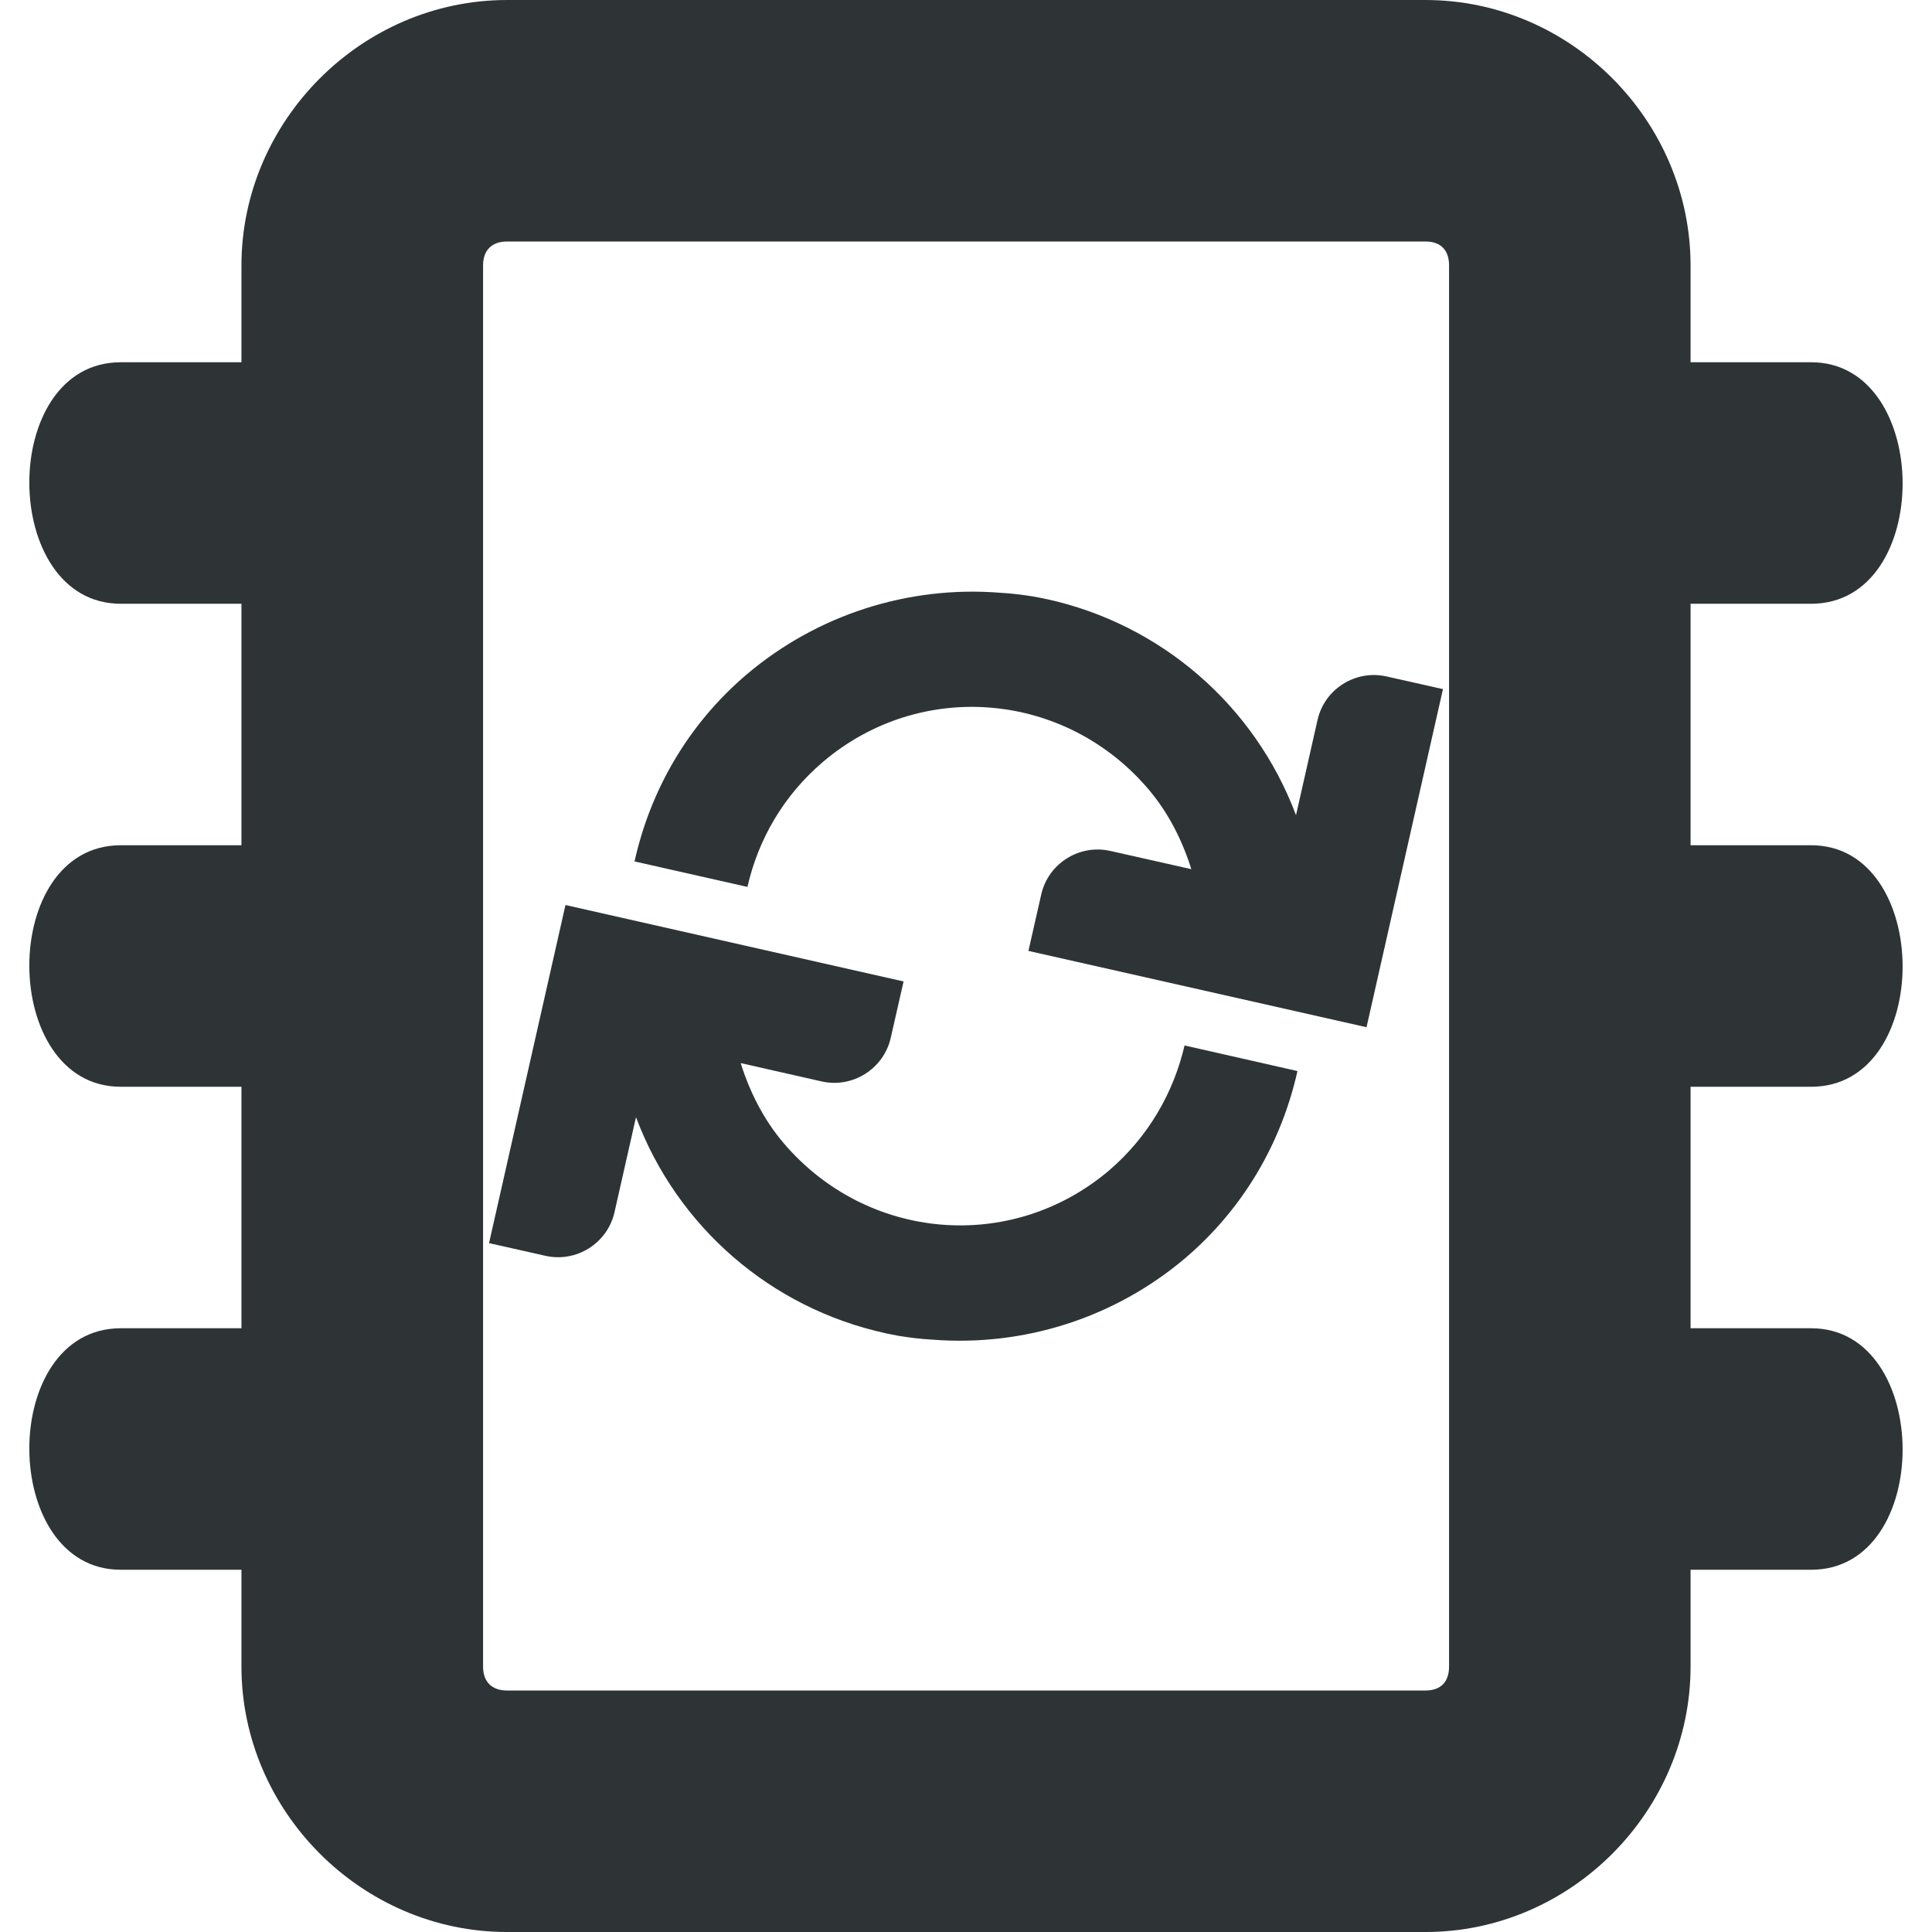
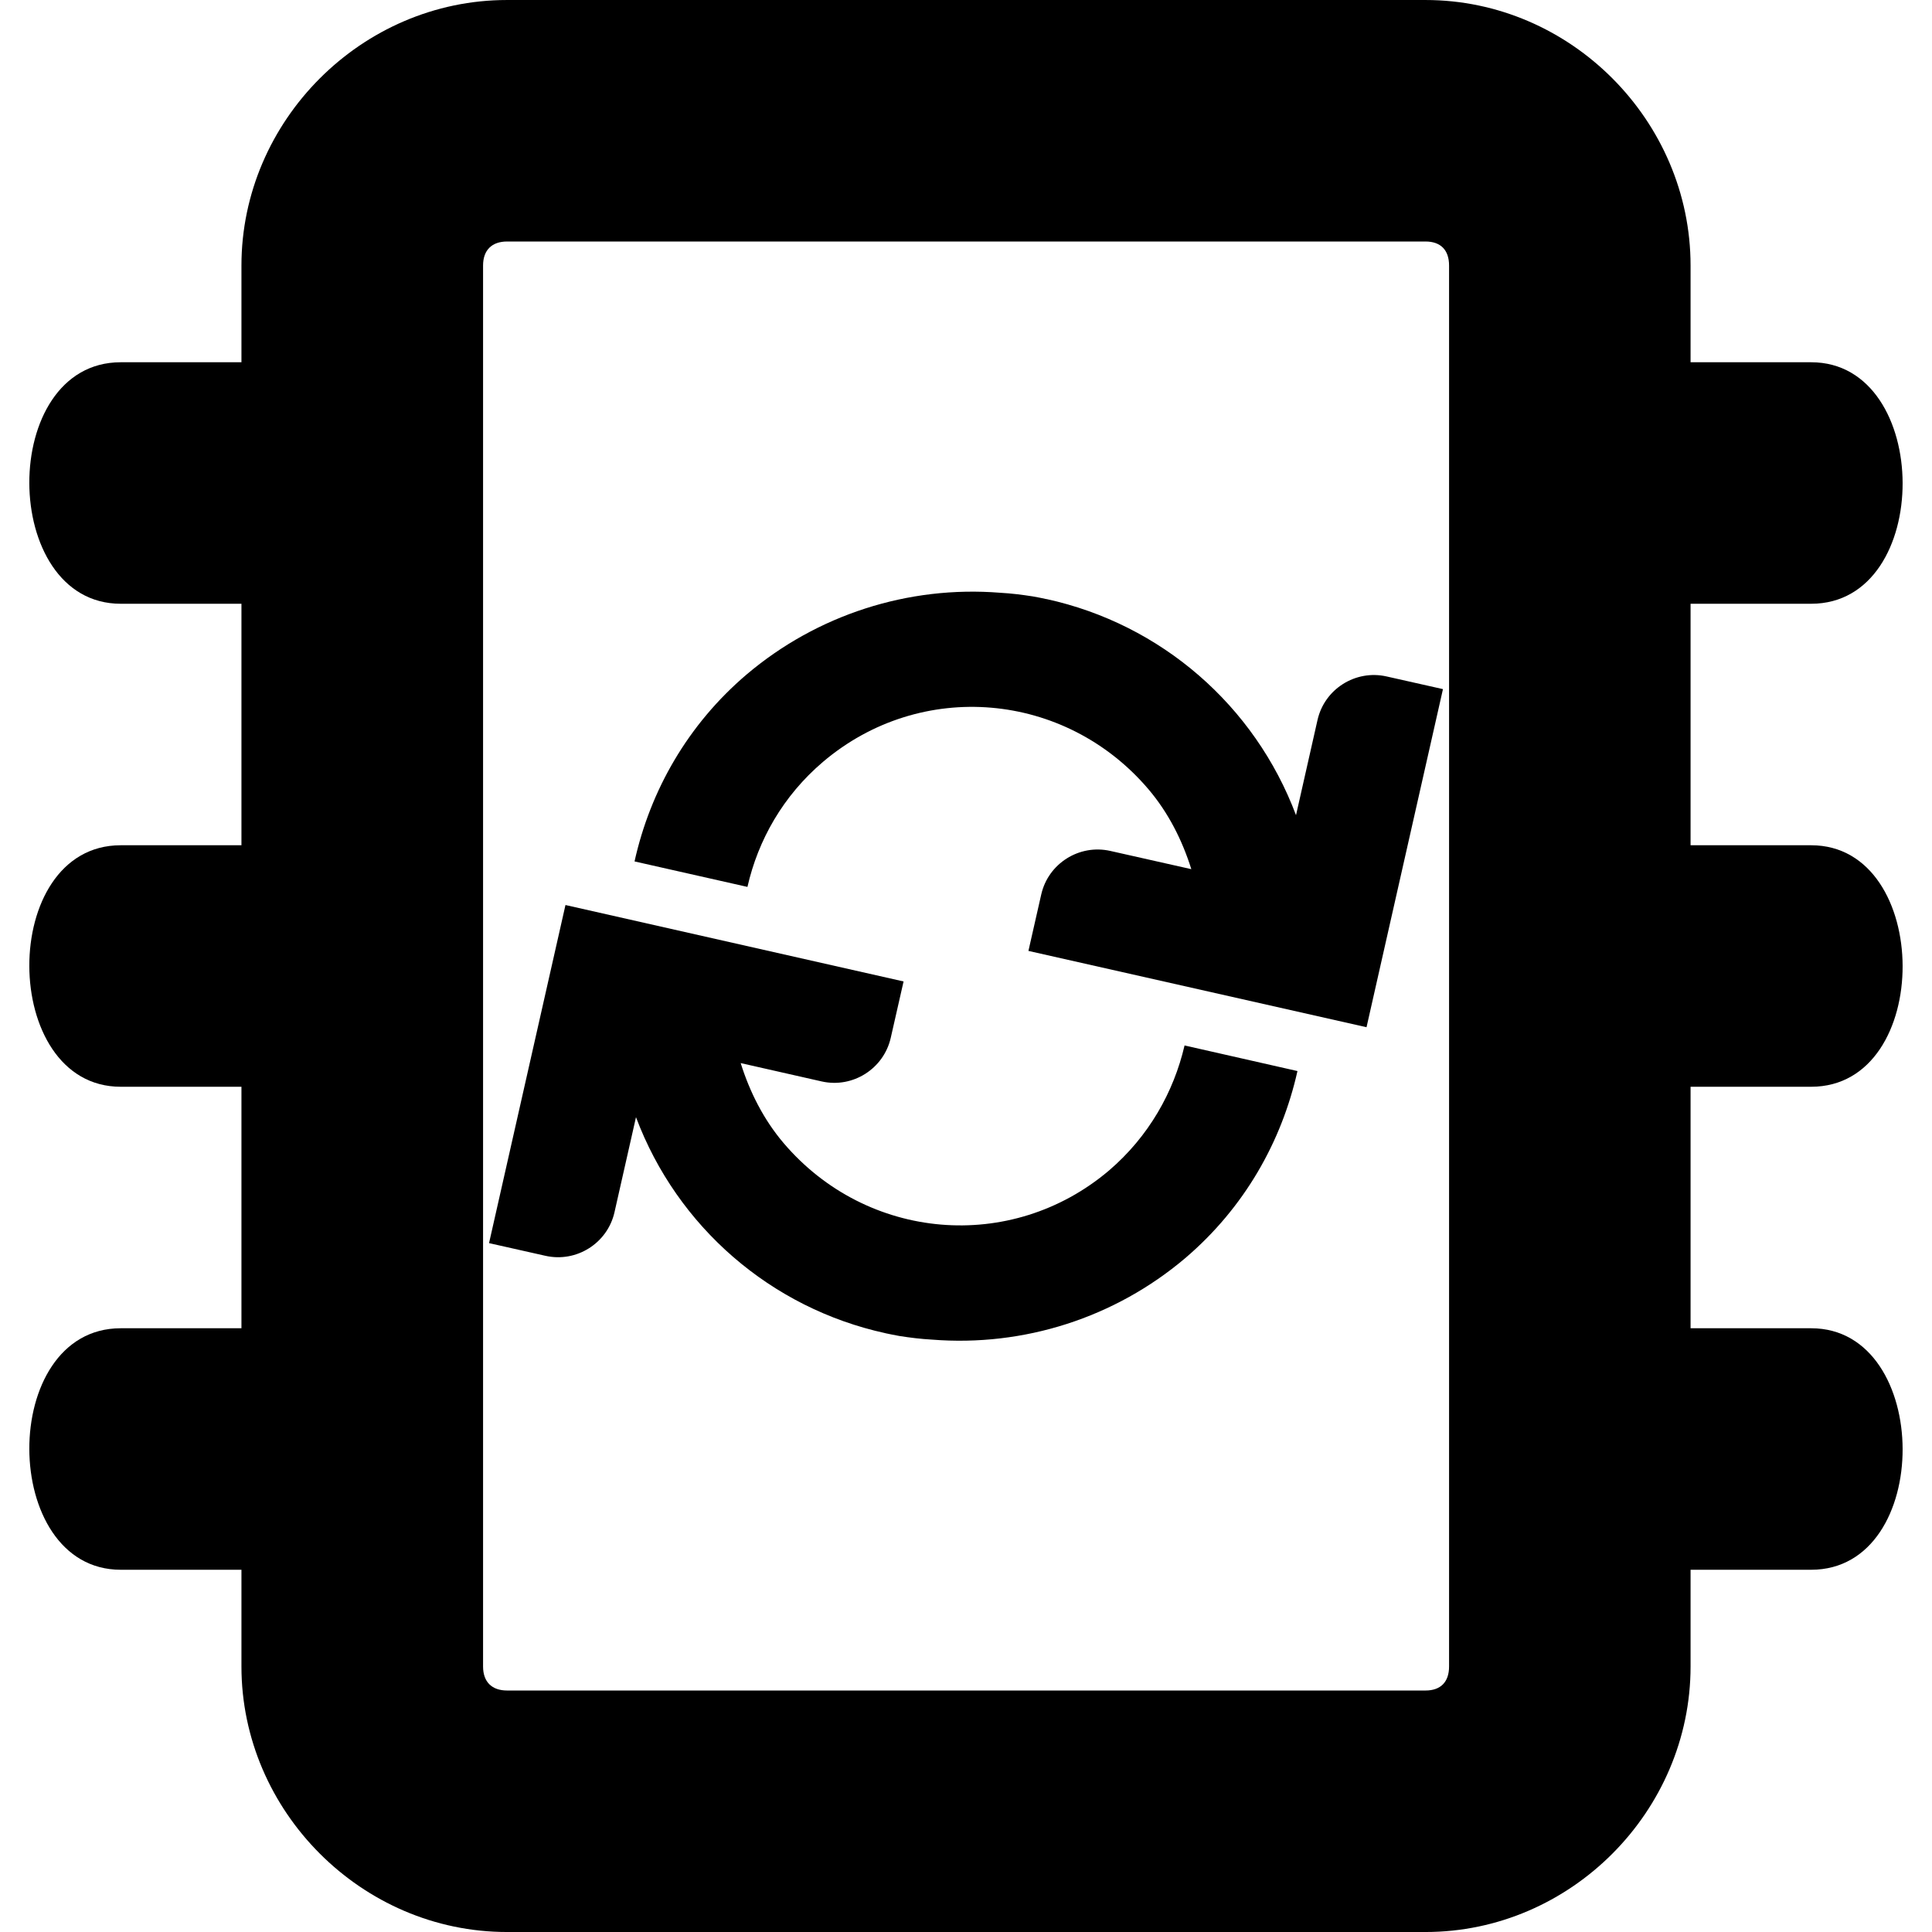
<svg xmlns="http://www.w3.org/2000/svg" width="16px" height="16px" viewBox="0 0 16 16" version="1.1" id="svg13">
  <defs id="defs17">
    <clipPath id="A">
      <path d="M 0,0 H 1024 V 800 H 0 Z" id="path106" />
    </clipPath>
    <mask id="z">
      <g filter="url(#a)" id="g103">
        <path d="M 0,0 H 16 V 16 H 0 Z" fill-opacity="0.5" id="path101" />
      </g>
    </mask>
    <filter id="a" height="1" width="1" x="0" y="0">
      <feColorMatrix in="SourceGraphic" type="matrix" values="0 0 0 0 1 0 0 0 0 1 0 0 0 0 1 0 0 0 1 0" id="feColorMatrix2" />
    </filter>
    <clipPath id="y">
      <path d="M 0,0 H 1024 V 800 H 0 Z" id="path98" />
    </clipPath>
    <mask id="x">
      <g filter="url(#a)" id="g95">
        <path d="M 0,0 H 16 V 16 H 0 Z" fill-opacity="0.5" id="path93" />
      </g>
    </mask>
    <filter id="filter1006" height="1" width="1" x="0" y="0">
      <feColorMatrix in="SourceGraphic" type="matrix" values="0 0 0 0 1 0 0 0 0 1 0 0 0 0 1 0 0 0 1 0" id="feColorMatrix1004" />
    </filter>
    <clipPath id="w">
      <path d="M 0,0 H 1024 V 800 H 0 Z" id="path90" />
    </clipPath>
    <mask id="v">
      <g filter="url(#a)" id="g87">
        <path d="M 0,0 H 16 V 16 H 0 Z" fill-opacity="0.4" id="path85" />
      </g>
    </mask>
    <filter id="filter1015" height="1" width="1" x="0" y="0">
      <feColorMatrix in="SourceGraphic" type="matrix" values="0 0 0 0 1 0 0 0 0 1 0 0 0 0 1 0 0 0 1 0" id="feColorMatrix1013" />
    </filter>
    <clipPath id="u">
      <path d="M 0,0 H 1024 V 800 H 0 Z" id="path82" />
    </clipPath>
    <mask id="t">
      <g filter="url(#a)" id="g79">
        <path d="M 0,0 H 16 V 16 H 0 Z" fill-opacity="0.4" id="path77" />
      </g>
    </mask>
    <filter id="filter1024" height="1" width="1" x="0" y="0">
      <feColorMatrix in="SourceGraphic" type="matrix" values="0 0 0 0 1 0 0 0 0 1 0 0 0 0 1 0 0 0 1 0" id="feColorMatrix1022" />
    </filter>
    <clipPath id="s">
      <path d="M 0,0 H 1024 V 800 H 0 Z" id="path74" />
    </clipPath>
    <mask id="r">
      <g filter="url(#a)" id="g71">
        <path d="M 0,0 H 16 V 16 H 0 Z" fill-opacity="0.5" id="path69" />
      </g>
    </mask>
    <filter id="filter1033" height="1" width="1" x="0" y="0">
      <feColorMatrix in="SourceGraphic" type="matrix" values="0 0 0 0 1 0 0 0 0 1 0 0 0 0 1 0 0 0 1 0" id="feColorMatrix1031" />
    </filter>
    <clipPath id="q">
      <path d="M 0,0 H 1024 V 800 H 0 Z" id="path66" />
    </clipPath>
    <mask id="p">
      <g filter="url(#a)" id="g63">
        <path d="M 0,0 H 16 V 16 H 0 Z" fill-opacity="0.3" id="path61" />
      </g>
    </mask>
    <filter id="filter1042" height="1" width="1" x="0" y="0">
      <feColorMatrix in="SourceGraphic" type="matrix" values="0 0 0 0 1 0 0 0 0 1 0 0 0 0 1 0 0 0 1 0" id="feColorMatrix1040" />
    </filter>
    <clipPath id="o">
      <path d="M 0,0 H 1024 V 800 H 0 Z" id="path58" />
    </clipPath>
    <mask id="n">
      <g filter="url(#a)" id="g55">
        <path d="M 0,0 H 16 V 16 H 0 Z" fill-opacity="0.05" id="path53" />
      </g>
    </mask>
    <filter id="filter1051" height="1" width="1" x="0" y="0">
      <feColorMatrix in="SourceGraphic" type="matrix" values="0 0 0 0 1 0 0 0 0 1 0 0 0 0 1 0 0 0 1 0" id="feColorMatrix1049" />
    </filter>
    <clipPath id="m">
      <path d="M 0,0 H 1024 V 800 H 0 Z" id="path50" />
    </clipPath>
    <mask id="l">
      <g filter="url(#a)" id="g47">
        <path d="M 0,0 H 16 V 16 H 0 Z" fill-opacity="0.05" id="path45" />
      </g>
    </mask>
    <filter id="filter1060" height="1" width="1" x="0" y="0">
      <feColorMatrix in="SourceGraphic" type="matrix" values="0 0 0 0 1 0 0 0 0 1 0 0 0 0 1 0 0 0 1 0" id="feColorMatrix1058" />
    </filter>
    <clipPath id="k">
      <path d="M 0,0 H 1024 V 800 H 0 Z" id="path42" />
    </clipPath>
    <mask id="j">
      <g filter="url(#a)" id="g39">
        <path d="M 0,0 H 16 V 16 H 0 Z" fill-opacity="0.05" id="path37" />
      </g>
    </mask>
    <filter id="filter1069" height="1" width="1" x="0" y="0">
      <feColorMatrix in="SourceGraphic" type="matrix" values="0 0 0 0 1 0 0 0 0 1 0 0 0 0 1 0 0 0 1 0" id="feColorMatrix1067" />
    </filter>
    <clipPath id="i">
      <path d="M 0,0 H 1024 V 800 H 0 Z" id="path34" />
    </clipPath>
    <mask id="h">
      <g filter="url(#a)" id="g31">
        <path d="M 0,0 H 16 V 16 H 0 Z" fill-opacity="0.05" id="path29" />
      </g>
    </mask>
    <filter id="filter1078" height="1" width="1" x="0" y="0">
      <feColorMatrix in="SourceGraphic" type="matrix" values="0 0 0 0 1 0 0 0 0 1 0 0 0 0 1 0 0 0 1 0" id="feColorMatrix1076" />
    </filter>
    <clipPath id="g">
      <path d="M 0,0 H 1024 V 800 H 0 Z" id="path26" />
    </clipPath>
    <mask id="f">
      <g filter="url(#a)" id="g23">
        <path d="M 0,0 H 16 V 16 H 0 Z" fill-opacity="0.05" id="path21" />
      </g>
    </mask>
    <filter id="filter1087" height="1" width="1" x="0" y="0">
      <feColorMatrix in="SourceGraphic" type="matrix" values="0 0 0 0 1 0 0 0 0 1 0 0 0 0 1 0 0 0 1 0" id="feColorMatrix1085" />
    </filter>
    <clipPath id="e">
      <path d="M 0,0 H 1024 V 800 H 0 Z" id="path18" />
    </clipPath>
    <mask id="d">
      <g filter="url(#a)" id="g15">
        <path d="M 0,0 H 16 V 16 H 0 Z" fill-opacity="0.05" id="path13" />
      </g>
    </mask>
    <filter id="filter1096" height="1" width="1" x="0" y="0">
      <feColorMatrix in="SourceGraphic" type="matrix" values="0 0 0 0 1 0 0 0 0 1 0 0 0 0 1 0 0 0 1 0" id="feColorMatrix1094" />
    </filter>
    <clipPath id="c">
      <path d="M 0,0 H 1024 V 800 H 0 Z" id="path10" />
    </clipPath>
    <mask id="b">
      <g filter="url(#a)" id="g7">
        <path d="M 0,0 H 16 V 16 H 0 Z" fill-opacity="0.3" id="path5" />
      </g>
    </mask>
    <filter id="filter1105" height="1" width="1" x="0" y="0">
      <feColorMatrix in="SourceGraphic" type="matrix" values="0 0 0 0 1 0 0 0 0 1 0 0 0 0 1 0 0 0 1 0" id="feColorMatrix1103" />
    </filter>
  </defs>
  <g id="g4514" transform="translate(0.4295539,-1.329924)">
-     <path d="m 3.769,1.33 c -1.203,0 -2.199,1 -2.199,2.199 V 15.131 c 0,1.199 0.996,2.199 2.199,2.199 H 11.376 c 1.203,0 2.195,-1 2.195,-2.199 V 3.529 c 0,-1.199 -0.992,-2.199 -2.195,-2.199 z m 0,2 H 11.376 c 0.125,0 0.195,0.07 0.195,0.199 V 15.131 c 0,0.129 -0.07,0.199 -0.195,0.199 l -7.606,10e-7 c -0.125,0 -0.199,-0.07 -0.199,-0.199 V 3.529 c 0,-0.129 0.074,-0.199 0.199,-0.199 z" fill="#2e3436" id="path147" />
-     <path d="M 0.57,4.33 H 2.67 v 2 H 0.57 c -1.004,0 -1.014,-2 0,-2 z" fill="#2e3436" id="path145" style="stroke-width:1.225" />
-     <path d="M 0.57,8.33 H 2.67 v 2 H 0.57 c -1.004,0 -1.014,-2 0,-2 z" fill="#2e3436" id="path145-7" style="stroke-width:1.225" />
-     <path d="m 0.57,12.33 h 2.1 v 2 h -2.1 c -1.004,0 -1.014,-2 0,-2 z" fill="#2e3436" id="path145-5" style="stroke-width:1.225" />
-     <path d="m 14.57,6.33 h -2.1 v -2 h 2.1 c 1.004,0 1.015,2 0,2 z" fill="#2e3436" id="path145-3" style="stroke-width:1.225" />
-     <path d="M 14.57,10.33 H 12.47 V 8.33 h 2.1 c 1.004,0 1.015,2 0,2 z" fill="#2e3436" id="path145-7-5" style="stroke-width:1.225" />
-     <path d="m 14.57,14.33 h -2.1 v -2 h 2.1 c 1.004,0 1.015,2 0,2 z" fill="#2e3436" id="path145-5-6" style="stroke-width:1.225" />
+     <path d="m 3.769,1.33 c -1.203,0 -2.199,1 -2.199,2.199 V 15.131 c 0,1.199 0.996,2.199 2.199,2.199 H 11.376 c 1.203,0 2.195,-1 2.195,-2.199 V 3.529 c 0,-1.199 -0.992,-2.199 -2.195,-2.199 z m 0,2 H 11.376 c 0.125,0 0.195,0.07 0.195,0.199 V 15.131 c 0,0.129 -0.07,0.199 -0.195,0.199 l -7.606,10e-7 c -0.125,0 -0.199,-0.07 -0.199,-0.199 V 3.529 c 0,-0.129 0.074,-0.199 0.199,-0.199 z" fill="currentColor" id="path147" />
+     <path d="M 0.57,4.33 H 2.67 v 2 H 0.57 c -1.004,0 -1.014,-2 0,-2 z" fill="currentColor" id="path145" style="stroke-width:1.225" />
+     <path d="M 0.57,8.33 H 2.67 v 2 H 0.57 c -1.004,0 -1.014,-2 0,-2 z" fill="currentColor" id="path145-7" style="stroke-width:1.225" />
+     <path d="m 0.57,12.33 h 2.1 v 2 h -2.1 c -1.004,0 -1.014,-2 0,-2 z" fill="currentColor" id="path145-5" style="stroke-width:1.225" />
+     <path d="m 14.57,6.33 h -2.1 v -2 h 2.1 c 1.004,0 1.015,2 0,2 z" fill="currentColor" id="path145-3" style="stroke-width:1.225" />
+     <path d="M 14.57,10.33 H 12.47 V 8.33 h 2.1 c 1.004,0 1.015,2 0,2 z" fill="currentColor" id="path145-7-5" style="stroke-width:1.225" />
+     <path d="m 14.57,14.33 h -2.1 v -2 h 2.1 c 1.004,0 1.015,2 0,2 z" fill="currentColor" id="path145-5-6" style="stroke-width:1.225" />
  </g>
-   <path d="M 8.668,4.962 C 8.629,4.953 8.591,4.946 8.552,4.939 8.463,4.925 8.374,4.914 8.283,4.909 7.521,4.848 6.766,5.092 6.184,5.585 5.695,6.001 5.385,6.548 5.255,7.134 L 6.19,7.345 C 6.278,6.957 6.485,6.591 6.815,6.31 7.626,5.621 8.821,5.726 9.51,6.535 9.676,6.73 9.791,6.959 9.866,7.198 L 9.195,7.047 C 8.938,6.989 8.681,7.151 8.623,7.408 L 8.517,7.875 11.317,8.507 11.95,5.707 11.483,5.602 c -0.257,-0.058 -0.514,0.104 -0.572,0.361 L 10.733,6.751 C 10.392,5.842 9.615,5.168 8.666,4.961 Z m 0,0" fill="#2e3436" id="path109" style="stroke-width:0.478" />
-   <path d="m 7.332,11.041 c 0.038,0.009 0.077,0.015 0.116,0.023 0.089,0.014 0.178,0.025 0.269,0.03 0.762,0.061 1.516,-0.181 2.099,-0.675 0.489,-0.417 0.798,-0.964 0.929,-1.549 L 9.81,8.658 C 9.72,9.045 9.513,9.412 9.185,9.693 8.374,10.381 7.179,10.276 6.49,9.467 6.324,9.272 6.209,9.043 6.134,8.804 L 6.805,8.956 C 7.062,9.014 7.319,8.851 7.377,8.594 L 7.483,8.128 4.683,7.495 4.05,10.295 l 0.467,0.105 c 0.257,0.058 0.514,-0.104 0.572,-0.361 L 5.267,9.252 c 0.341,0.909 1.118,1.582 2.066,1.789 z m 0,0" fill="#2e3436" id="path111" style="stroke-width:0.478" />
+   <path d="M 8.668,4.962 C 8.629,4.953 8.591,4.946 8.552,4.939 8.463,4.925 8.374,4.914 8.283,4.909 7.521,4.848 6.766,5.092 6.184,5.585 5.695,6.001 5.385,6.548 5.255,7.134 L 6.19,7.345 C 6.278,6.957 6.485,6.591 6.815,6.31 7.626,5.621 8.821,5.726 9.51,6.535 9.676,6.73 9.791,6.959 9.866,7.198 L 9.195,7.047 C 8.938,6.989 8.681,7.151 8.623,7.408 L 8.517,7.875 11.317,8.507 11.95,5.707 11.483,5.602 c -0.257,-0.058 -0.514,0.104 -0.572,0.361 L 10.733,6.751 C 10.392,5.842 9.615,5.168 8.666,4.961 Z m 0,0" fill="currentColor" id="path109" style="stroke-width:0.478" />
+   <path d="m 7.332,11.041 c 0.038,0.009 0.077,0.015 0.116,0.023 0.089,0.014 0.178,0.025 0.269,0.03 0.762,0.061 1.516,-0.181 2.099,-0.675 0.489,-0.417 0.798,-0.964 0.929,-1.549 L 9.81,8.658 C 9.72,9.045 9.513,9.412 9.185,9.693 8.374,10.381 7.179,10.276 6.49,9.467 6.324,9.272 6.209,9.043 6.134,8.804 L 6.805,8.956 C 7.062,9.014 7.319,8.851 7.377,8.594 L 7.483,8.128 4.683,7.495 4.05,10.295 l 0.467,0.105 c 0.257,0.058 0.514,-0.104 0.572,-0.361 L 5.267,9.252 c 0.341,0.909 1.118,1.582 2.066,1.789 z m 0,0" fill="currentColor" id="path111" style="stroke-width:0.478" />
  <g clip-path="url(#c)" mask="url(#b)" transform="matrix(0.3573424,0,0,0.3573424,-259.2646,-218.1495)" id="g115">
-     <path d="m 562.461,212.059 h 10.449 c -1.184,0.492 -1.297,2.461 0,3 h -10.449 z m 0,0" fill="#2e3436" id="path113" />
+     <path d="m 562.461,212.059 h 10.449 c -1.184,0.492 -1.297,2.461 0,3 h -10.449 z m 0,0" fill="currentColor" id="path113" />
  </g>
  <g clip-path="url(#e)" mask="url(#d)" transform="matrix(0.3573424,0,0,0.3573424,-259.2646,-218.1495)" id="g119">
-     <path d="m 16,632 h 1 v 1 h -1 z m 0,0" fill="#2e3436" fill-rule="evenodd" id="path117" />
+     <path d="m 16,632 h 1 v 1 h -1 z m 0,0" fill="currentColor" fill-rule="evenodd" id="path117" />
  </g>
  <g clip-path="url(#g)" mask="url(#f)" transform="matrix(0.3573424,0,0,0.3573424,-259.2646,-218.1495)" id="g123">
-     <path d="m 17,631 h 1 v 1 h -1 z m 0,0" fill="#2e3436" fill-rule="evenodd" id="path121" />
+     <path d="m 17,631 h 1 v 1 h -1 z m 0,0" fill="currentColor" fill-rule="evenodd" id="path121" />
  </g>
  <g clip-path="url(#i)" mask="url(#h)" transform="matrix(0.3573424,0,0,0.3573424,-259.2646,-218.1495)" id="g127">
-     <path d="m 18,634 h 1 v 1 h -1 z m 0,0" fill="#2e3436" fill-rule="evenodd" id="path125" />
+     <path d="m 18,634 h 1 v 1 h -1 z m 0,0" fill="currentColor" fill-rule="evenodd" id="path125" />
  </g>
  <g clip-path="url(#k)" mask="url(#j)" transform="matrix(0.3573424,0,0,0.3573424,-259.2646,-218.1495)" id="g131">
-     <path d="m 16,634 h 1 v 1 h -1 z m 0,0" fill="#2e3436" fill-rule="evenodd" id="path129" />
+     <path d="m 16,634 h 1 v 1 h -1 z m 0,0" fill="currentColor" fill-rule="evenodd" id="path129" />
  </g>
  <g clip-path="url(#m)" mask="url(#l)" transform="matrix(0.3573424,0,0,0.3573424,-259.2646,-218.1495)" id="g135">
-     <path d="m 17,635 h 1 v 1 h -1 z m 0,0" fill="#2e3436" fill-rule="evenodd" id="path133" />
+     <path d="m 17,635 h 1 v 1 h -1 z m 0,0" fill="currentColor" fill-rule="evenodd" id="path133" />
  </g>
  <g clip-path="url(#o)" mask="url(#n)" transform="matrix(0.3573424,0,0,0.3573424,-259.2646,-218.1495)" id="g139">
-     <path d="m 19,635 h 1 v 1 h -1 z m 0,0" fill="#2e3436" fill-rule="evenodd" id="path137" />
+     <path d="m 19,635 h 1 v 1 h -1 z m 0,0" fill="currentColor" fill-rule="evenodd" id="path137" />
  </g>
  <g clip-path="url(#q)" mask="url(#p)" transform="matrix(0.3573424,0,0,0.3573424,-259.2646,-218.1495)" id="g143">
-     <path d="m 136,660 v 7 h 7 v -7 z m 0,0" fill="#2e3436" id="path141" />
+     <path d="m 136,660 v 7 h 7 v -7 z m 0,0" fill="currentColor" id="path141" />
  </g>
  <g clip-path="url(#s)" mask="url(#r)" transform="matrix(0.3573424,0,0,0.3573424,-259.2646,-218.1495)" id="g147">
-     <path d="m 199,642 h 3 v 12 h -3 z m 0,0" fill="#2e3436" id="path145-36" />
+     <path d="m 199,642 h 3 v 12 h -3 z m 0,0" fill="currentColor" id="path145-36" />
  </g>
  <g clip-path="url(#u)" mask="url(#t)" transform="matrix(0.3573424,0,0,0.3573424,-259.2646,-218.1495)" id="g151">
-     <path d="m 209.5,144.16 c 0.277,0 0.5,0.223 0.5,0.5 v 1 c 0,0.277 -0.223,0.5 -0.5,0.5 -0.277,0 -0.5,-0.223 -0.5,-0.5 v -1 c 0,-0.277 0.223,-0.5 0.5,-0.5 z m 0,0" fill="#2e3436" id="path149" />
+     <path d="m 209.5,144.16 c 0.277,0 0.5,0.223 0.5,0.5 v 1 c 0,0.277 -0.223,0.5 -0.5,0.5 -0.277,0 -0.5,-0.223 -0.5,-0.5 v -1 c 0,-0.277 0.223,-0.5 0.5,-0.5 z m 0,0" fill="currentColor" id="path149" />
  </g>
  <g clip-path="url(#w)" mask="url(#v)" transform="matrix(0.3573424,0,0,0.3573424,-259.2646,-218.1495)" id="g155">
-     <path d="m 206.5,144.16 c 0.277,0 0.5,0.223 0.5,0.5 v 1 c 0,0.277 -0.223,0.5 -0.5,0.5 -0.277,0 -0.5,-0.223 -0.5,-0.5 v -1 c 0,-0.277 0.223,-0.5 0.5,-0.5 z m 0,0" fill="#2e3436" id="path153" />
+     <path d="m 206.5,144.16 c 0.277,0 0.5,0.223 0.5,0.5 v 1 c 0,0.277 -0.223,0.5 -0.5,0.5 -0.277,0 -0.5,-0.223 -0.5,-0.5 v -1 c 0,-0.277 0.223,-0.5 0.5,-0.5 z m 0,0" fill="currentColor" id="path153" />
  </g>
  <g clip-path="url(#y)" mask="url(#x)" transform="matrix(0.3573424,0,0,0.3573424,-259.2646,-218.1495)" id="g159">
-     <path d="m 229.5,143.16 c -0.547,0 -1,0.457 -1,1 0,0.547 0.453,1 1,1 0.547,0 1,-0.453 1,-1 0,-0.543 -0.453,-1 -1,-1 z m 0,0" fill="#2e3436" id="path157" />
+     <path d="m 229.5,143.16 c -0.547,0 -1,0.457 -1,1 0,0.547 0.453,1 1,1 0.547,0 1,-0.453 1,-1 0,-0.543 -0.453,-1 -1,-1 z m 0,0" fill="currentColor" id="path157" />
  </g>
  <g clip-path="url(#A)" mask="url(#z)" transform="matrix(0.3573424,0,0,0.3573424,-259.2646,-218.1495)" id="g163">
-     <path d="m 226.453,143.16 c -0.52,0 -0.953,0.434 -0.953,0.953 v 0.094 c 0,0.52 0.434,0.953 0.953,0.953 h 0.094 c 0.52,0 0.953,-0.434 0.953,-0.953 v -0.094 c 0,-0.52 -0.434,-0.953 -0.953,-0.953 z m 0,0" fill="#2e3436" id="path161" />
+     <path d="m 226.453,143.16 c -0.52,0 -0.953,0.434 -0.953,0.953 v 0.094 c 0,0.52 0.434,0.953 0.953,0.953 h 0.094 c 0.52,0 0.953,-0.434 0.953,-0.953 v -0.094 c 0,-0.52 -0.434,-0.953 -0.953,-0.953 z m 0,0" fill="currentColor" id="path161" />
  </g>
</svg>
